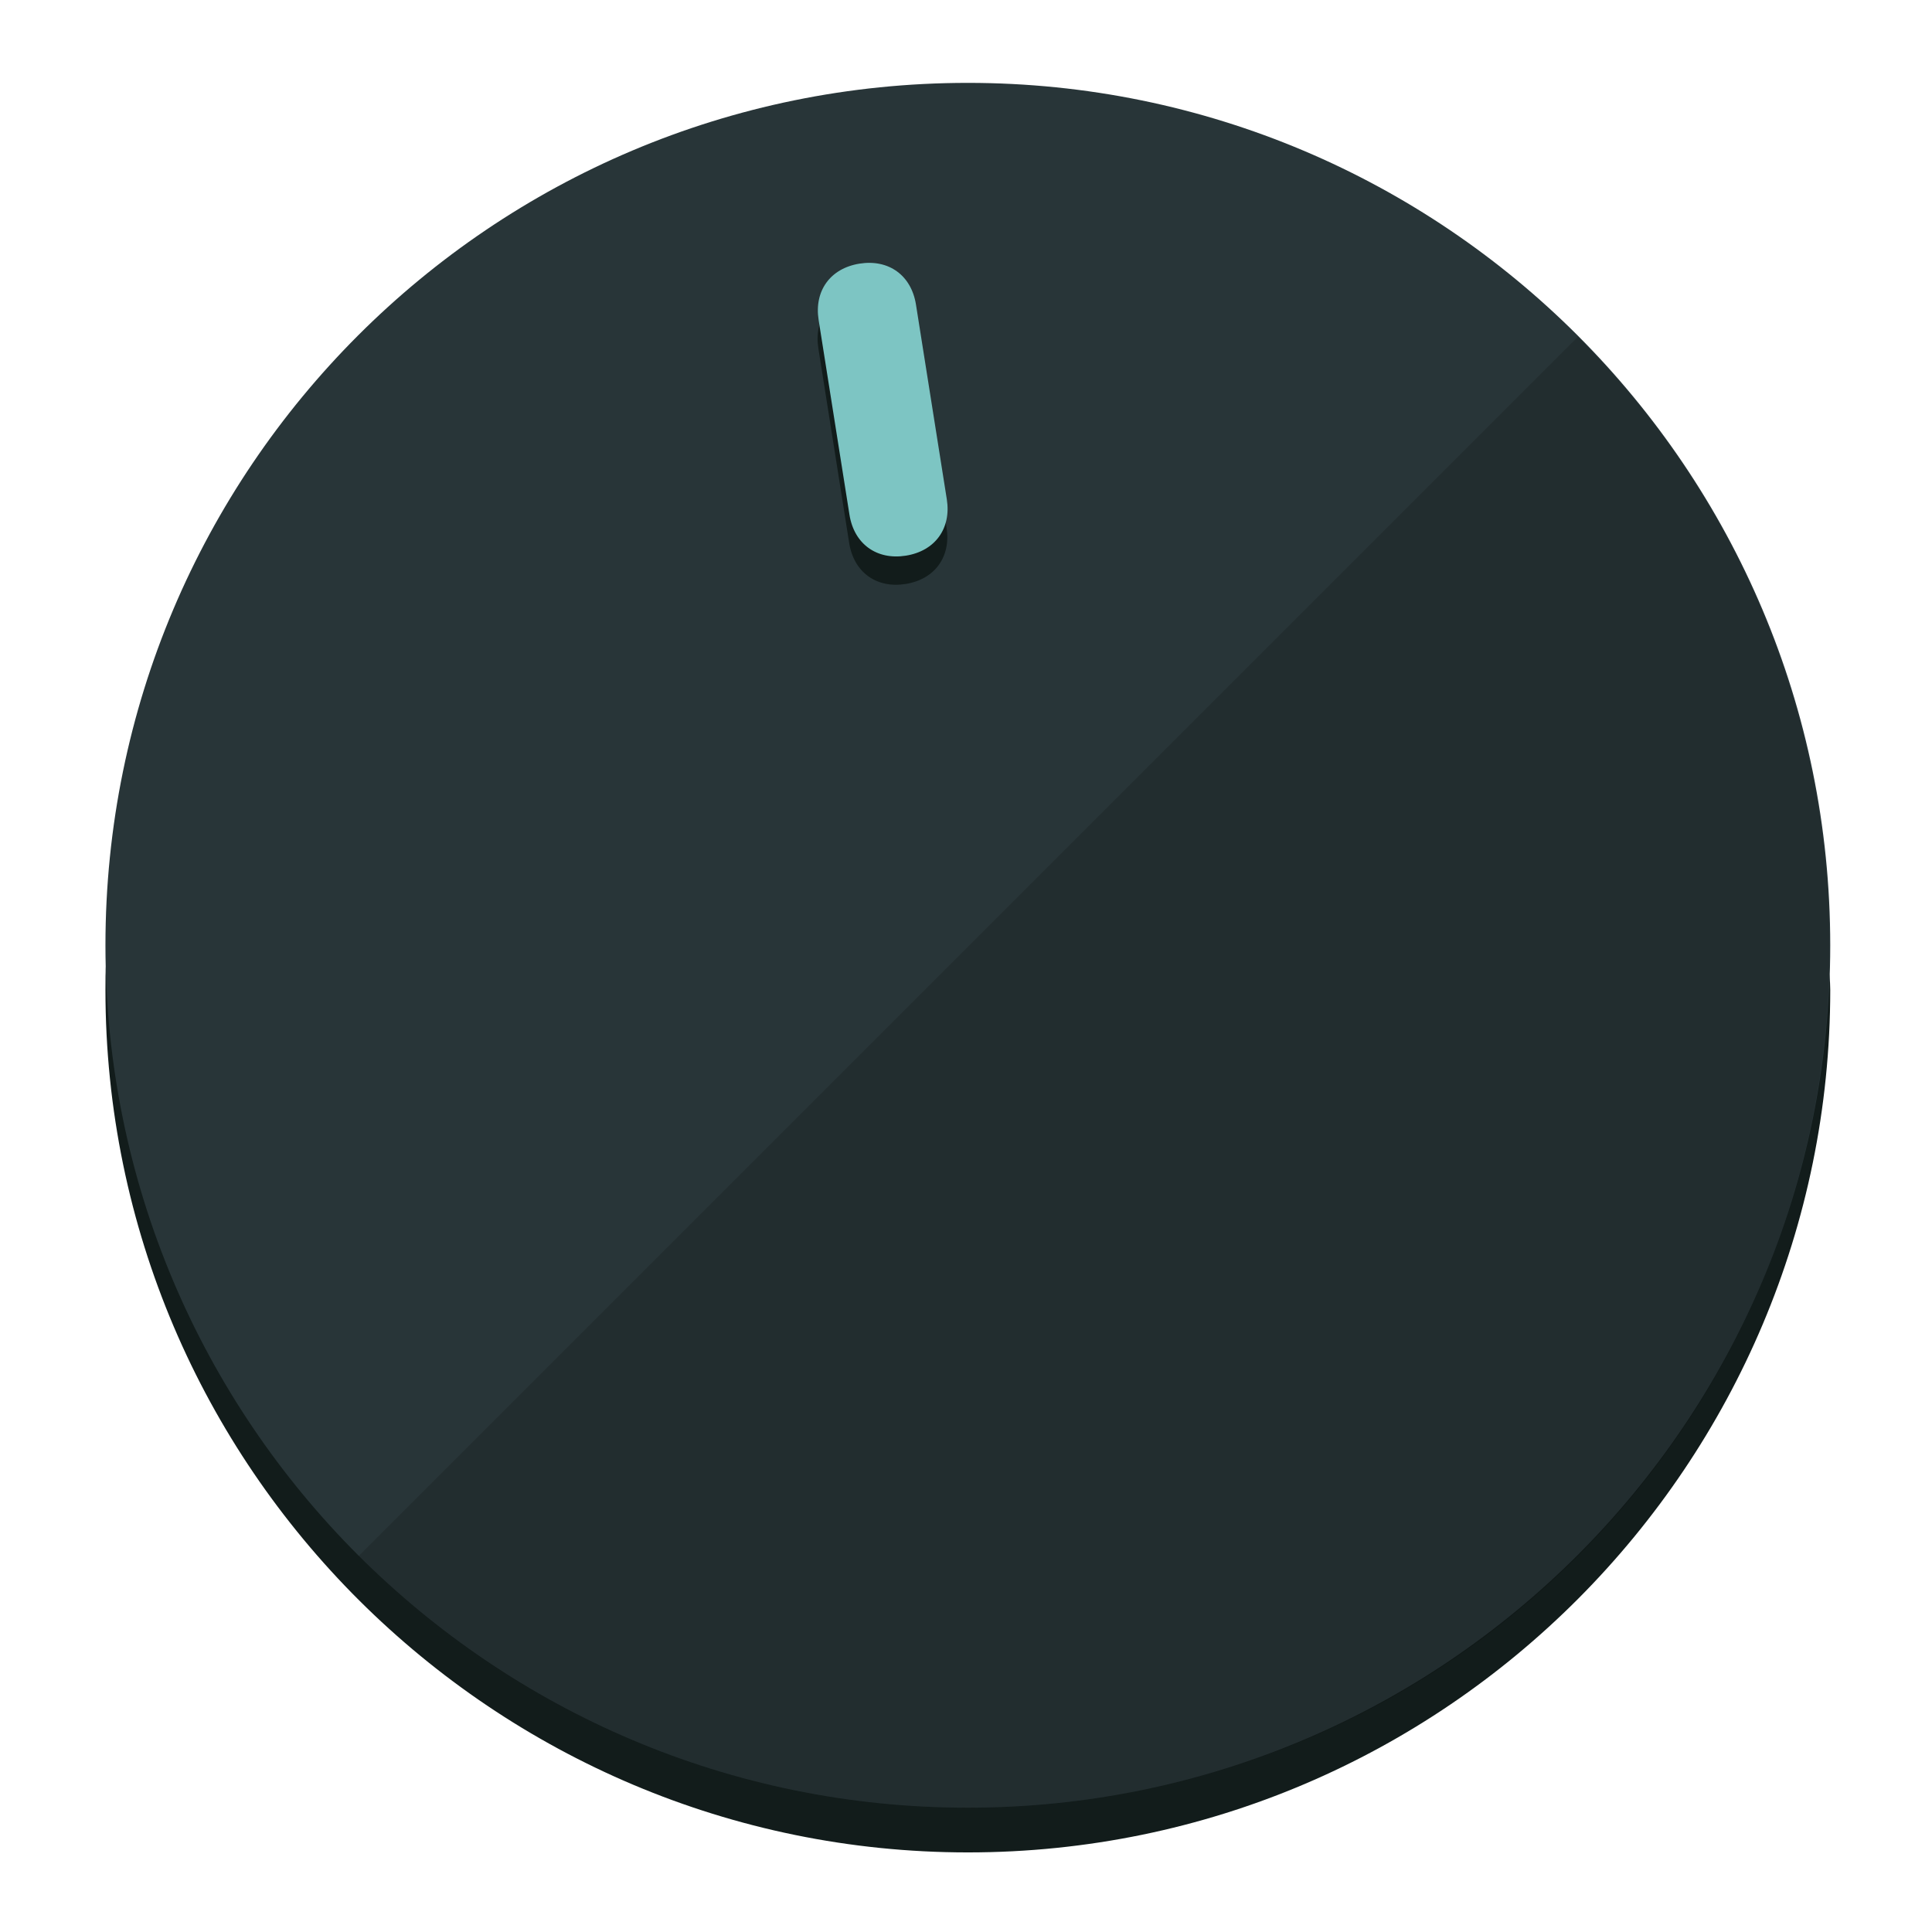
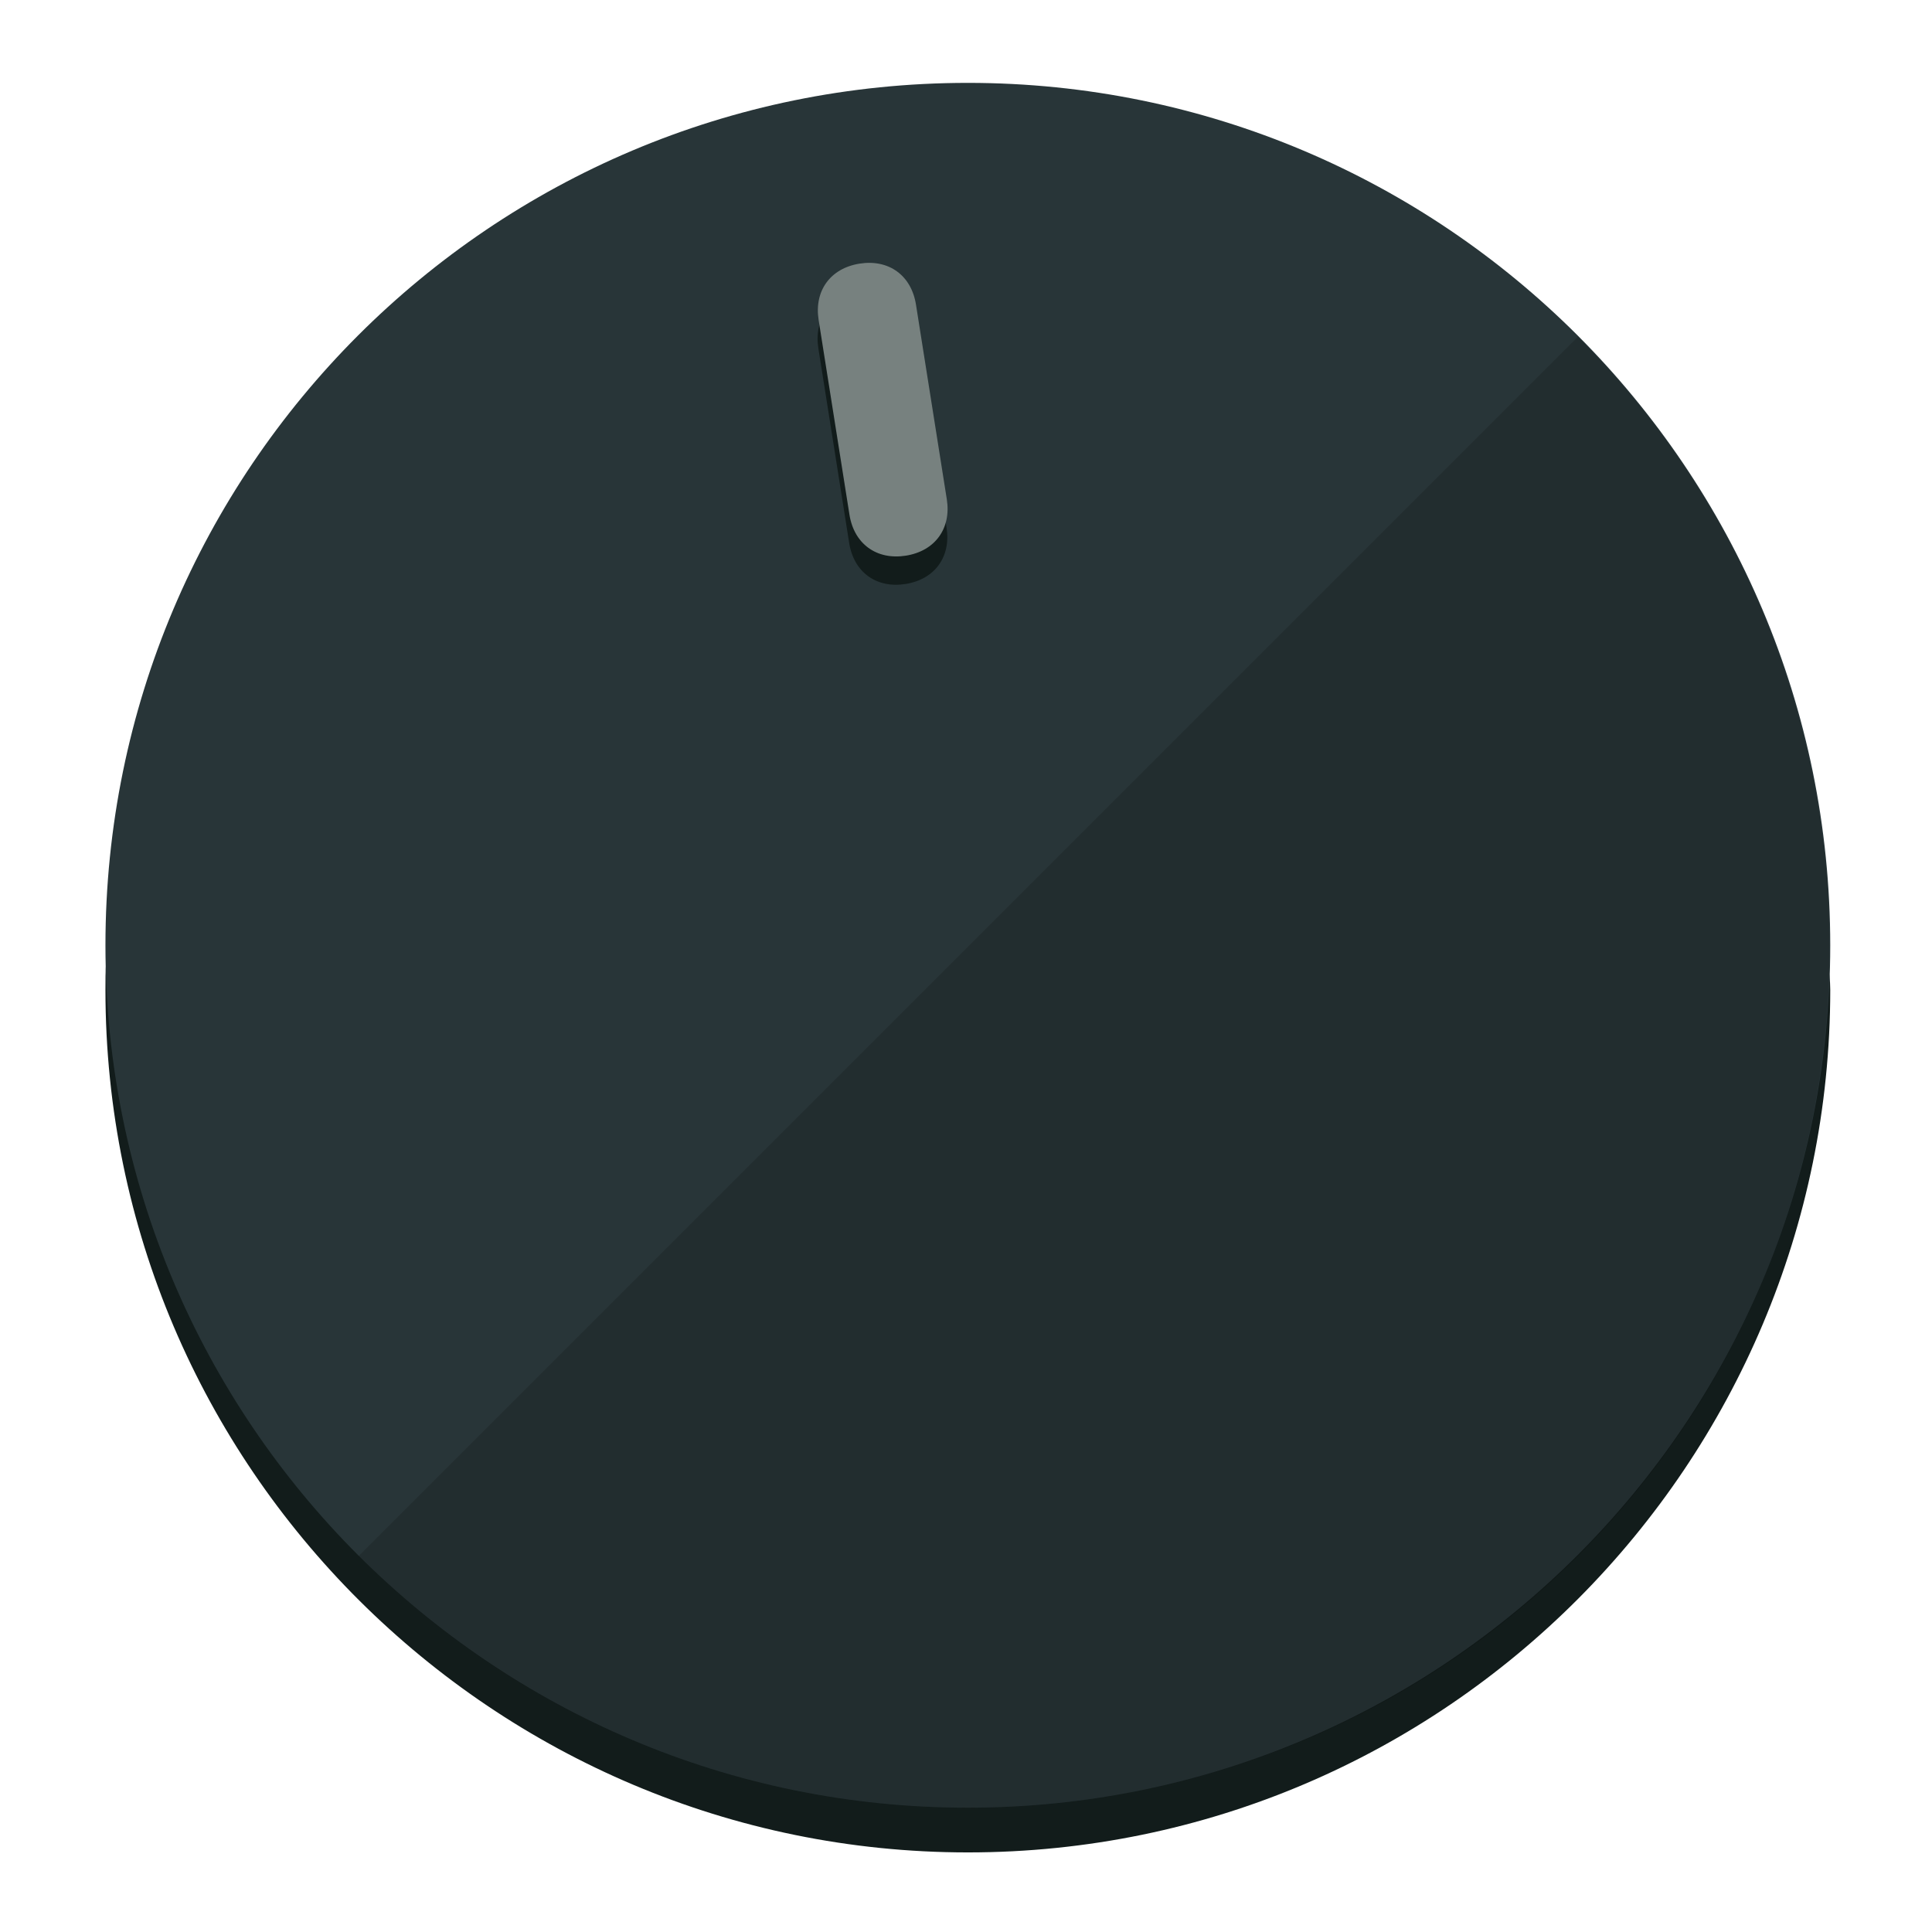
<svg xmlns="http://www.w3.org/2000/svg" height="120px" width="120px" version="1.1" id="Layer_1" viewBox="0 0 496.8 496.8" xml:space="preserve">
  <defs id="defs23" />
  <g id="g3158">
    <path style="display:inline;fill:#121c1b;fill-opacity:1;stroke-width:1.584" d="m 248.875,445.92 c 116.582,0 212.89,-91.238 220.493,-205.286 0,5.069 1.267,8.87 1.267,13.939 0,121.651 -98.842,221.76 -221.76,221.76 -121.651,0 -221.76,-98.842 -221.76,-221.76 0,-5.069 0,-8.87 1.267,-13.939 7.603,114.048 103.91,205.286 220.493,205.286 z" id="path8" />
    <circle style="display:inline;fill:#283538;fill-opacity:1;stroke-width:1.584" cx="248.875" cy="243.071" r="221.76" id="circle12" />
    <path style="display:inline;fill:#000000;fill-opacity:0.154;stroke-width:1.587" d="m 405.744,86.606 c 86.308,86.308 86.308,227.193 0,313.5 -86.308,86.308 -227.193,86.308 -313.5,0" id="path14" />
  </g>
  <g id="g3198">
    <circle style="display:none;fill:#000000;fill-opacity:0;stroke-width:1.584" cx="207.304" cy="279.452" r="221.76" id="circle12-3" transform="rotate(-9)" />
    <path style="display:inline;fill:#121c1b;fill-opacity:1;stroke-width:1.584" d="m 243.395,135.669 c 1.189,7.51 -3.024,13.309 -10.534,14.498 v 0 c -7.51,1.189 -13.309,-3.024 -14.498,-10.534 l -7.929,-50.064 c -1.189,-7.51 3.024,-13.309 10.534,-14.498 v 0 c 7.51,-1.189 13.309,3.024 14.498,10.534 z" id="path3789" />
-     <path style="display:inline;fill:#7DC5C3;stroke-width:1.584" d="m 243.465,128.388 c 1.189,7.51 -3.024,13.309 -10.534,14.498 v 0 c -7.51,1.189 -13.309,-3.024 -14.498,-10.534 l -7.929,-50.064 c -1.189,-7.51 3.024,-13.309 10.534,-14.498 v 0 c 7.51,-1.189 13.309,3.024 14.498,10.534 z" id="path915" />
+     <path style="display:inline;fill:#77817F;stroke-width:1.584" d="m 243.465,128.388 c 1.189,7.51 -3.024,13.309 -10.534,14.498 v 0 c -7.51,1.189 -13.309,-3.024 -14.498,-10.534 l -7.929,-50.064 c -1.189,-7.51 3.024,-13.309 10.534,-14.498 v 0 c 7.51,-1.189 13.309,3.024 14.498,10.534 z" id="path915" />
  </g>
</svg>
